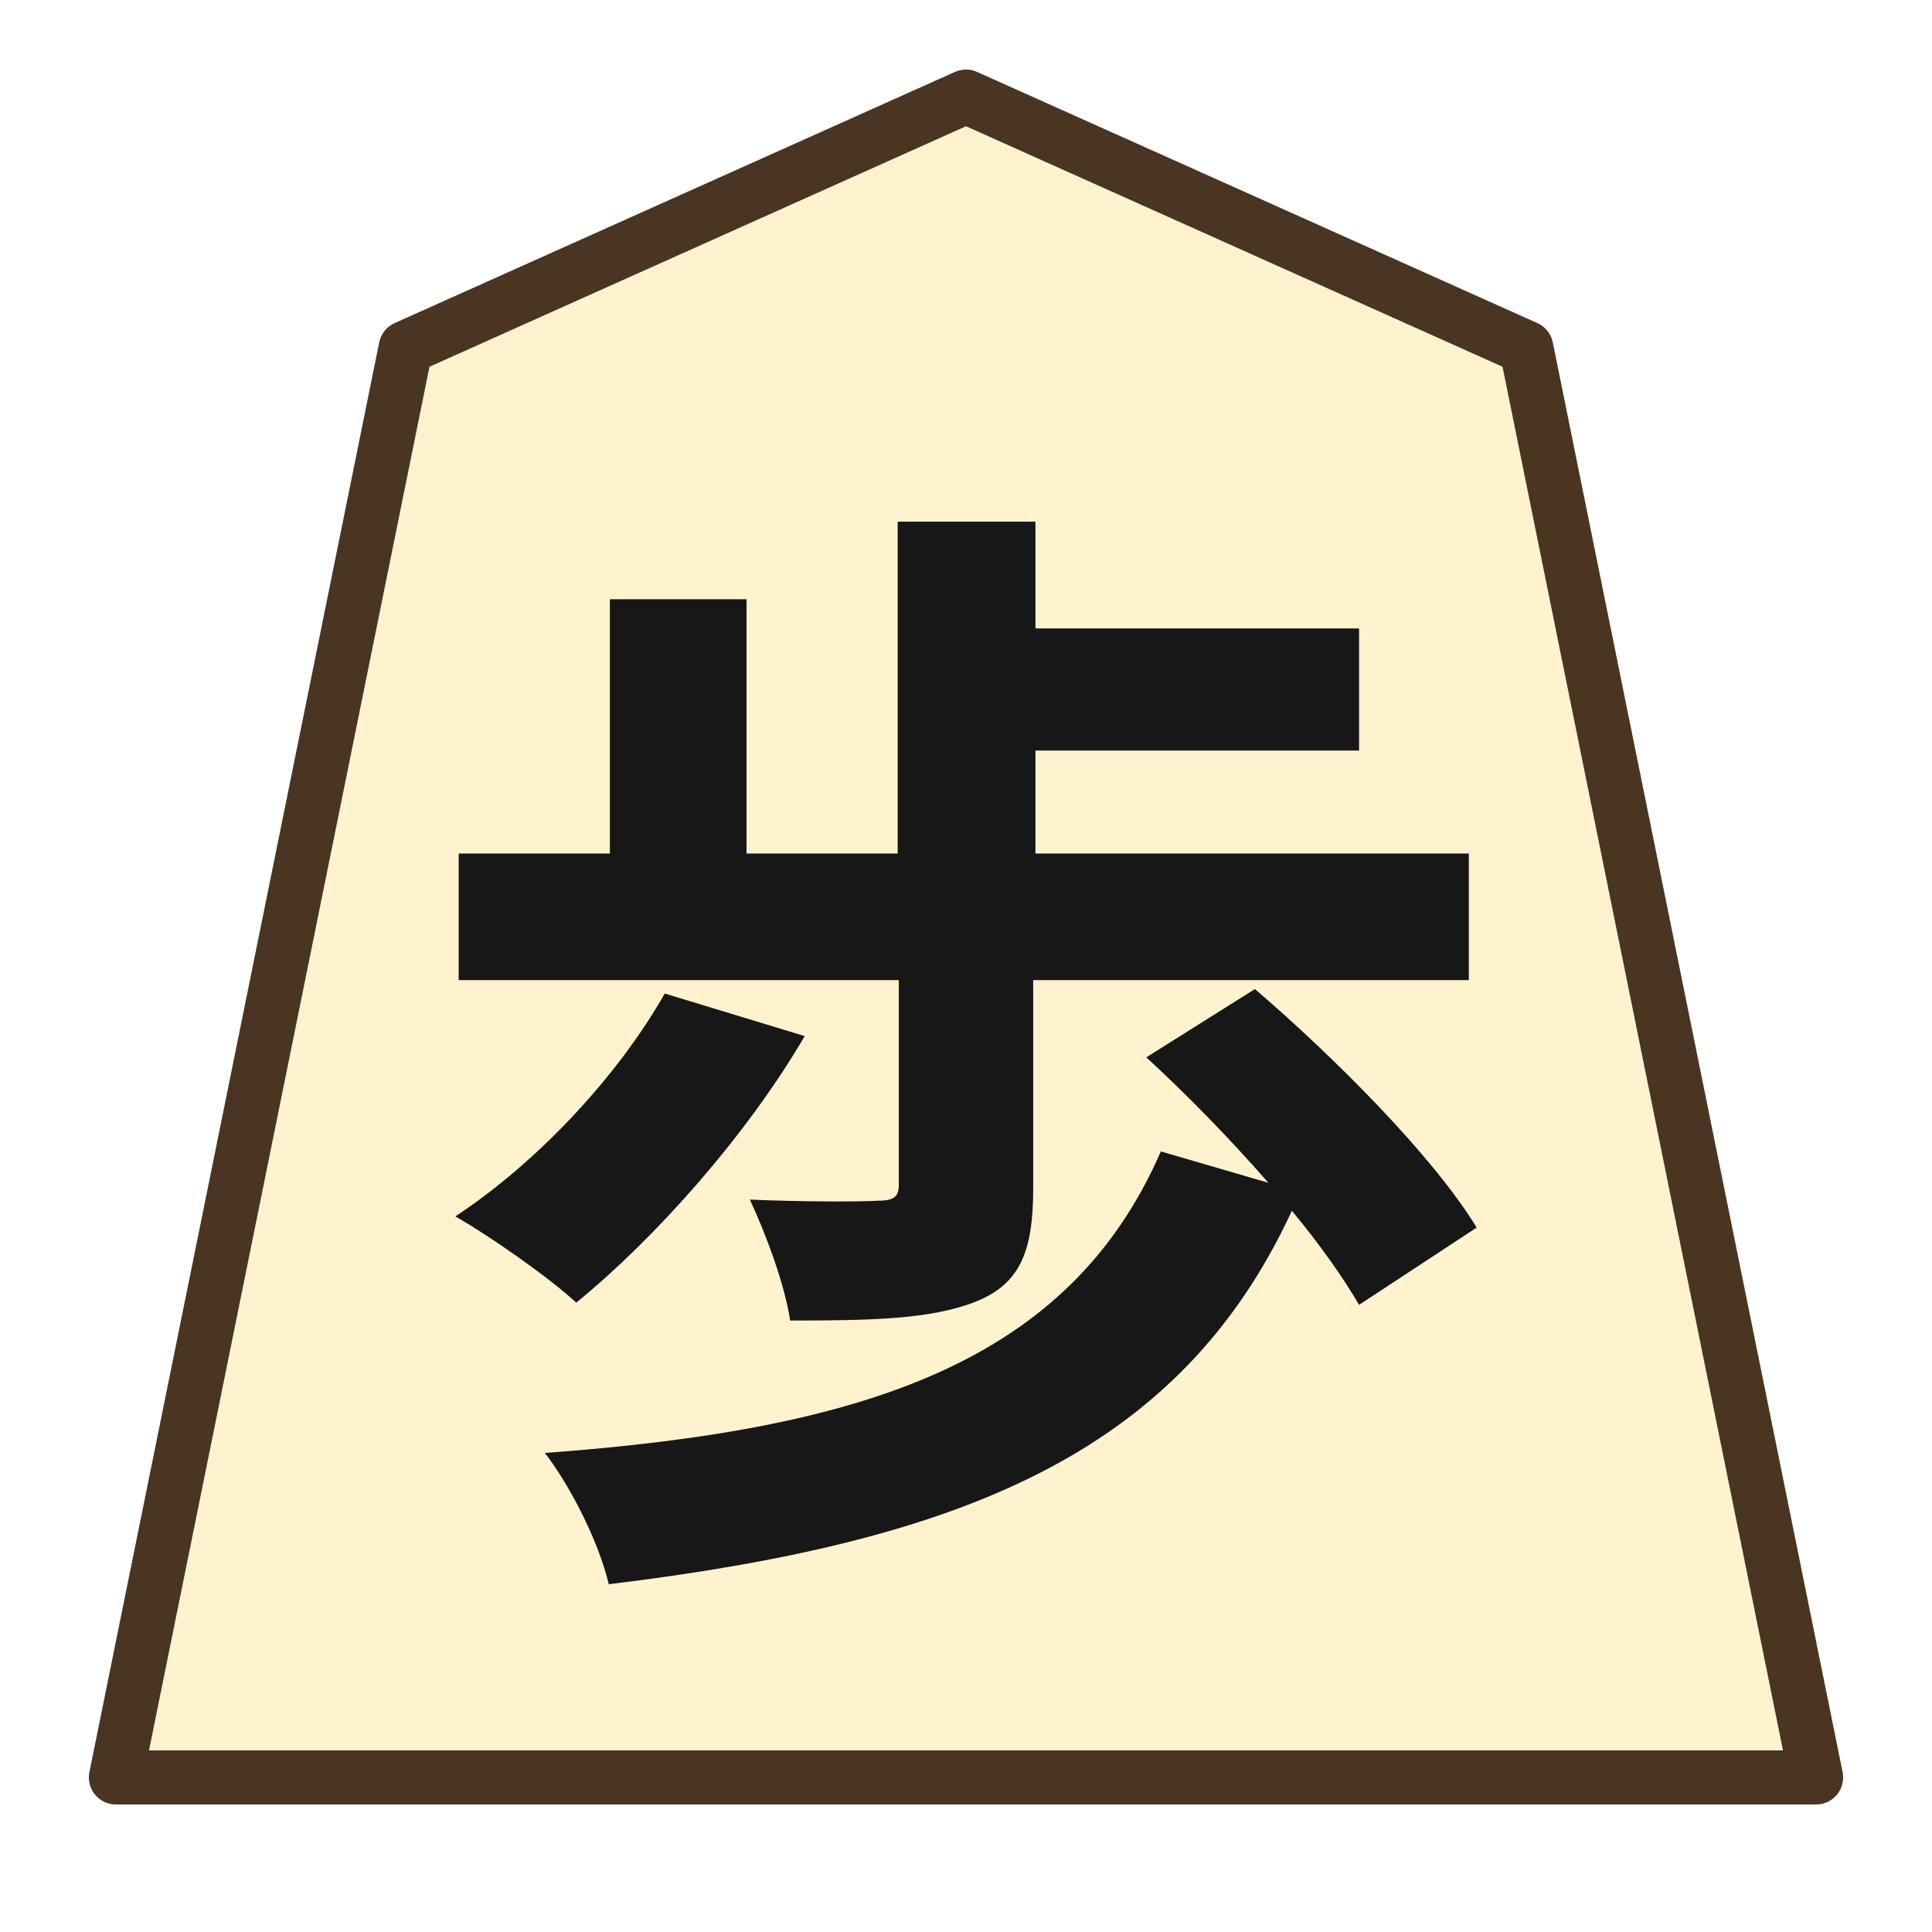
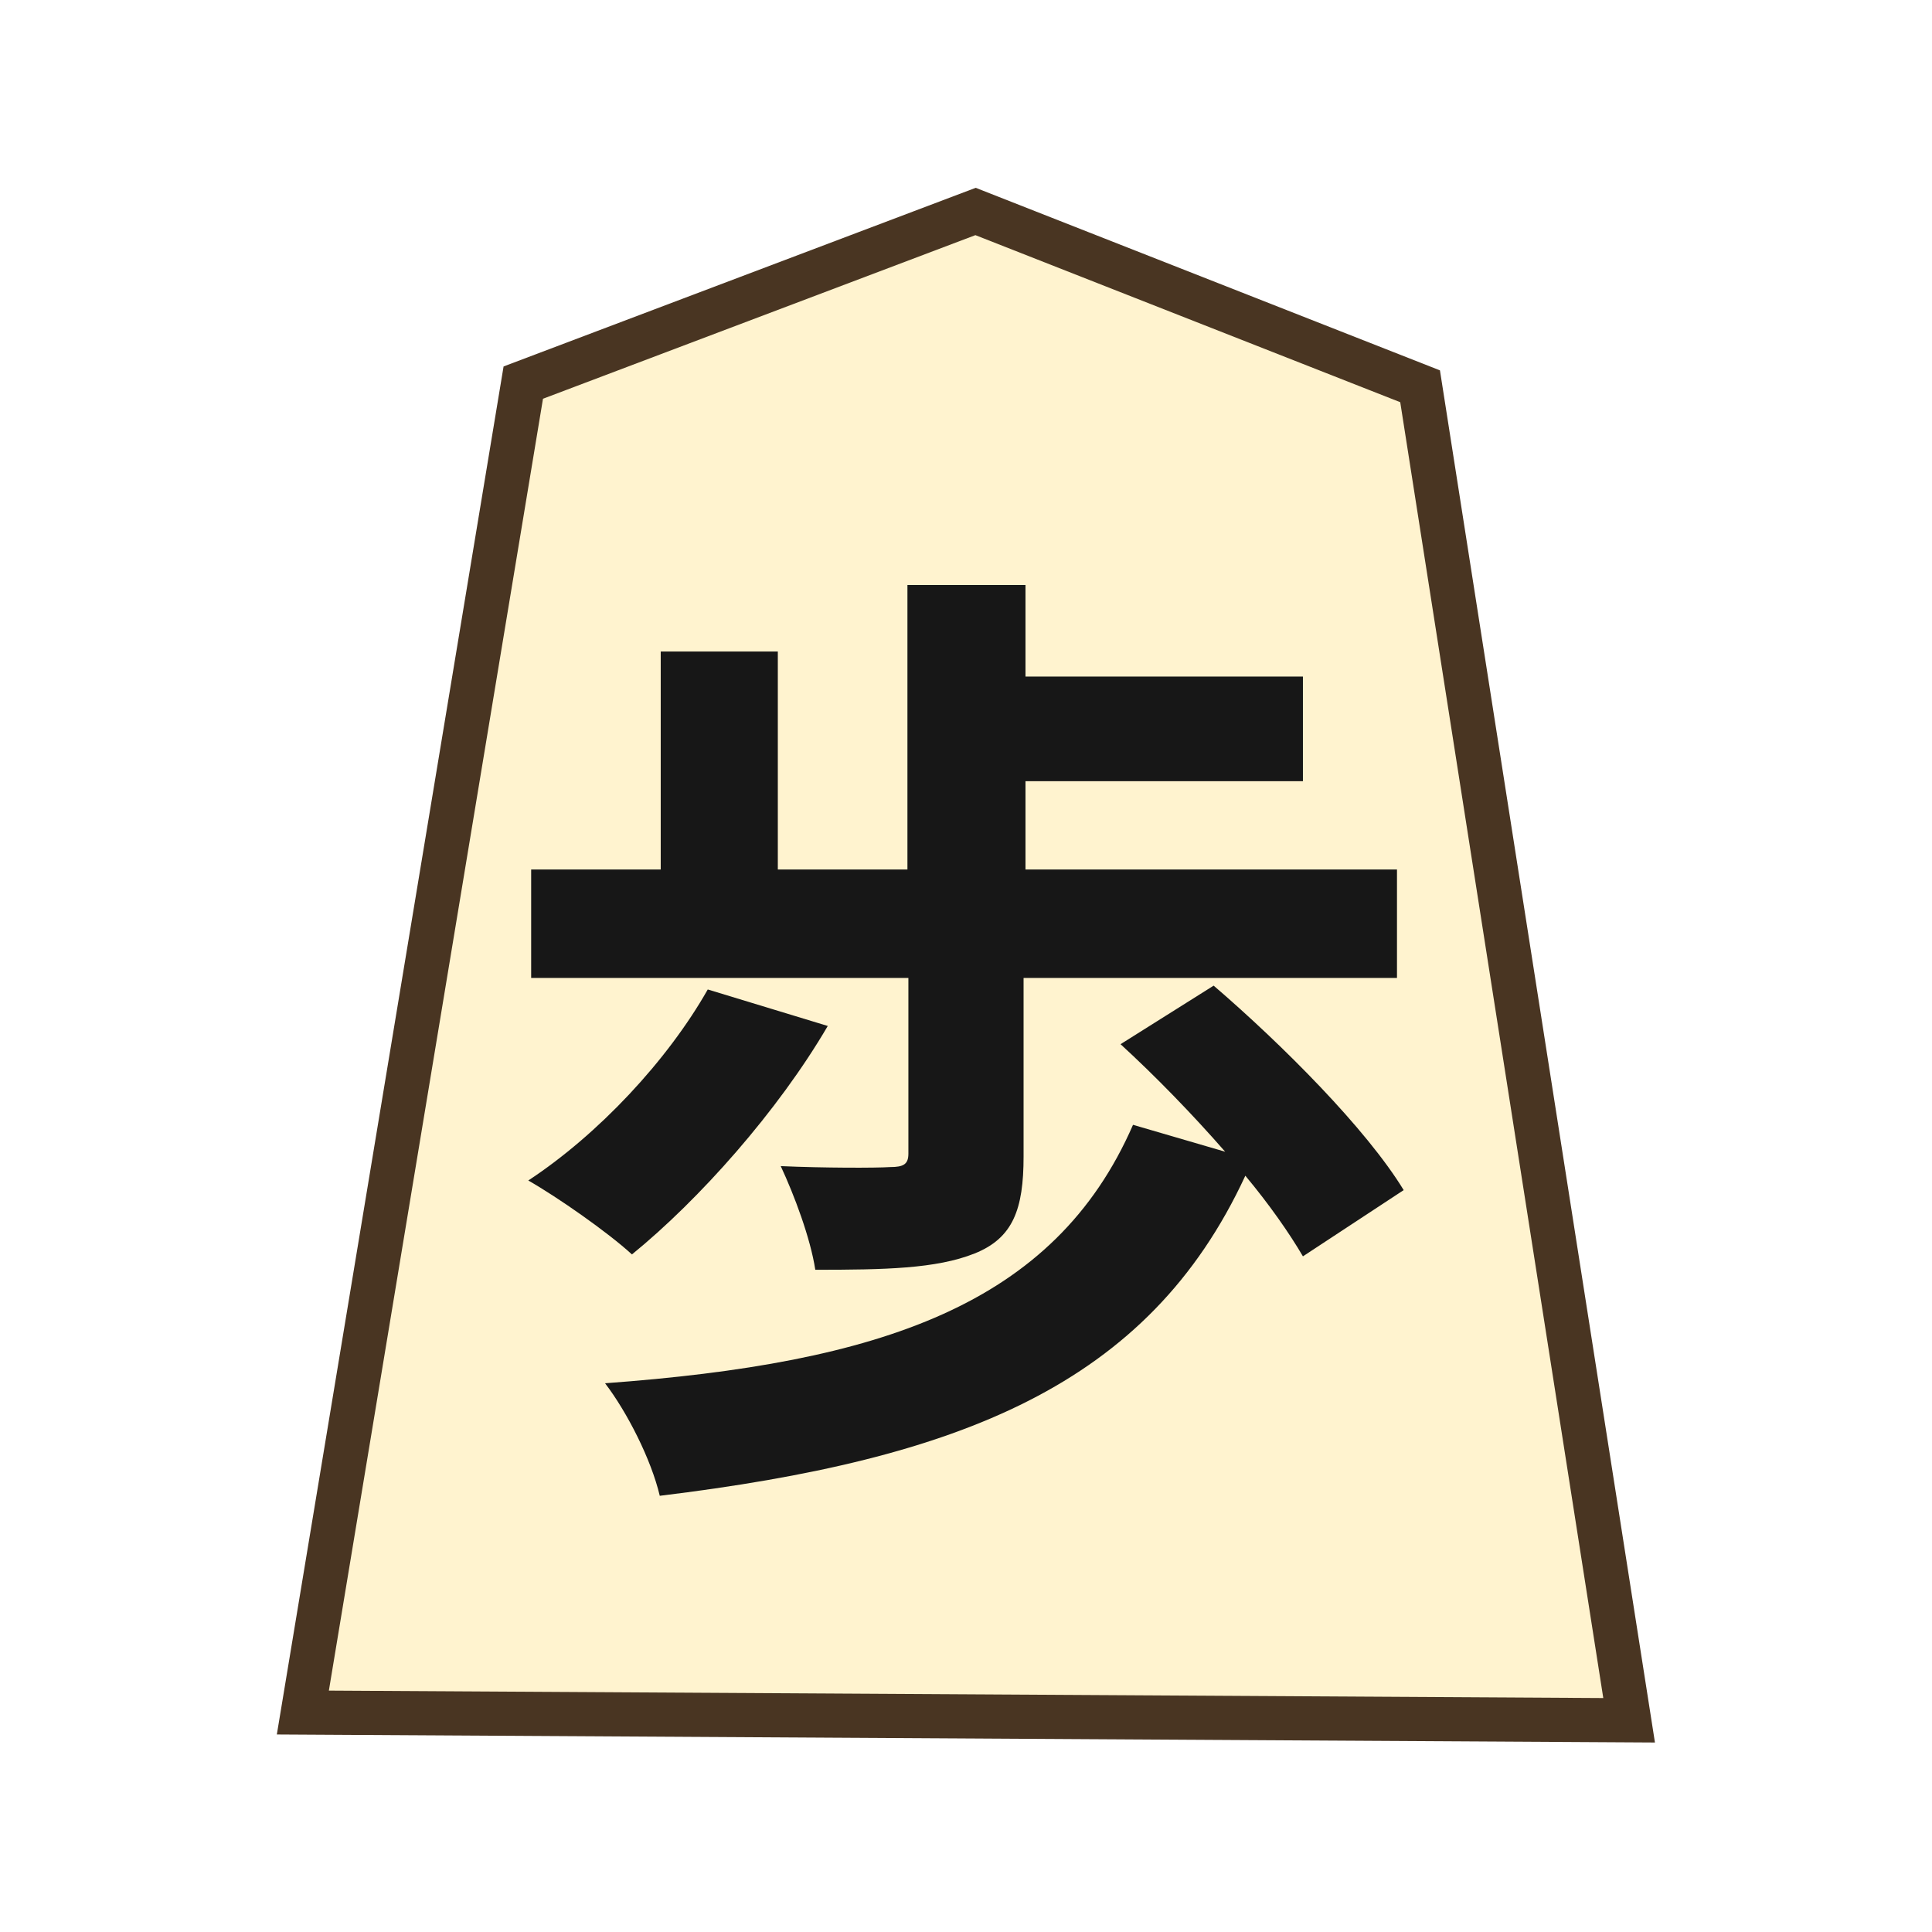
- <svg xmlns="http://www.w3.org/2000/svg" width="45" height="45" viewBox="0 0 100 100">
-   <g>
-     <path d="M50 5L79 18L94 92H6L21 18Z" fill="#fff3cf" stroke="#493522" stroke-width="2.8" stroke-linejoin="round" />
-     <path fill="#171717" fill-rule="nonzero" d="M34.407 51.425C31.973 55.715 27.799 60.178 23.568 62.960C25.307 63.946 28.379 66.090 29.828 67.424C33.886 64.120 38.639 58.787 41.653 53.628L34.407 51.425M31.567 31.016L31.567 44.179L23.742 44.179L23.742 50.730L46.522 50.730L46.522 61.337C46.522 61.975 46.232 62.149 45.421 62.149C44.551 62.207 41.421 62.207 38.813 62.091C39.624 63.830 40.610 66.438 40.899 68.351C45.073 68.351 48.203 68.293 50.522 67.366C52.840 66.438 53.478 64.699 53.478 61.511L53.478 50.730L76.026 50.730L76.026 44.179L53.594 44.179L53.594 38.847L70.346 38.847L70.346 32.528L53.594 32.528L53.594 27.000L46.464 27.000L46.464 44.179L38.639 44.179L38.639 31.016L31.567 31.016M60.086 59.598C55.333 70.500 44.841 73.985 28.205 75.204C29.538 76.947 30.987 79.793 31.509 82.000C49.652 79.793 61.013 75.321 66.868 62.670C68.317 64.409 69.534 66.148 70.346 67.539L76.432 63.540C74.172 59.830 69.071 54.729 64.955 51.193L59.332 54.729C61.419 56.642 63.622 58.903 65.651 61.221L60.086 59.598" />
+ <svg xmlns="http://www.w3.org/2000/svg" width="45" height="45" viewBox="0 0 45 45">
+   <g transform="matrix(0.85714,0,0,0.85714,3.213995,3.211565)">
+     <polygon points="4.48,42.79 40.52,43 34.84,6.75 22.76,2 10.47,6.65 " fill="#fff3cf" stroke="#493522" stroke-width="1.2" />
+     <path fill="#171717" fill-rule="nonzero" d="M15.483 23.141C14.388 25.072 12.510 27.080 10.606 28.332C11.388 28.776 12.771 29.741 13.423 30.341C15.249 28.854 17.387 26.454 18.744 24.133L15.483 23.141M14.205 13.957L14.205 19.881L10.684 19.881L10.684 22.828L20.935 22.828L20.935 27.602C20.935 27.889 20.805 27.967 20.439 27.967C20.048 27.993 18.640 27.993 17.466 27.941C17.831 28.723 18.274 29.897 18.405 30.758C20.283 30.758 21.691 30.732 22.735 30.315C23.778 29.897 24.065 29.115 24.065 27.680L24.065 22.828L34.212 22.828L34.212 19.881L24.117 19.881L24.117 17.481L31.656 17.481L31.656 14.638L24.117 14.638L24.117 12.150L20.909 12.150L20.909 19.881L17.387 19.881L17.387 13.957L14.205 13.957M27.039 26.819C24.900 31.725 20.178 33.293 12.692 33.842C13.292 34.626 13.944 35.907 14.179 36.900C22.343 35.907 27.456 33.895 30.091 28.202C30.743 28.984 31.290 29.767 31.656 30.393L34.394 28.593C33.377 26.924 31.082 24.628 29.230 23.037L26.700 24.628C27.639 25.489 28.630 26.506 29.543 27.550L27.039 26.819" />
  </g>
</svg>
